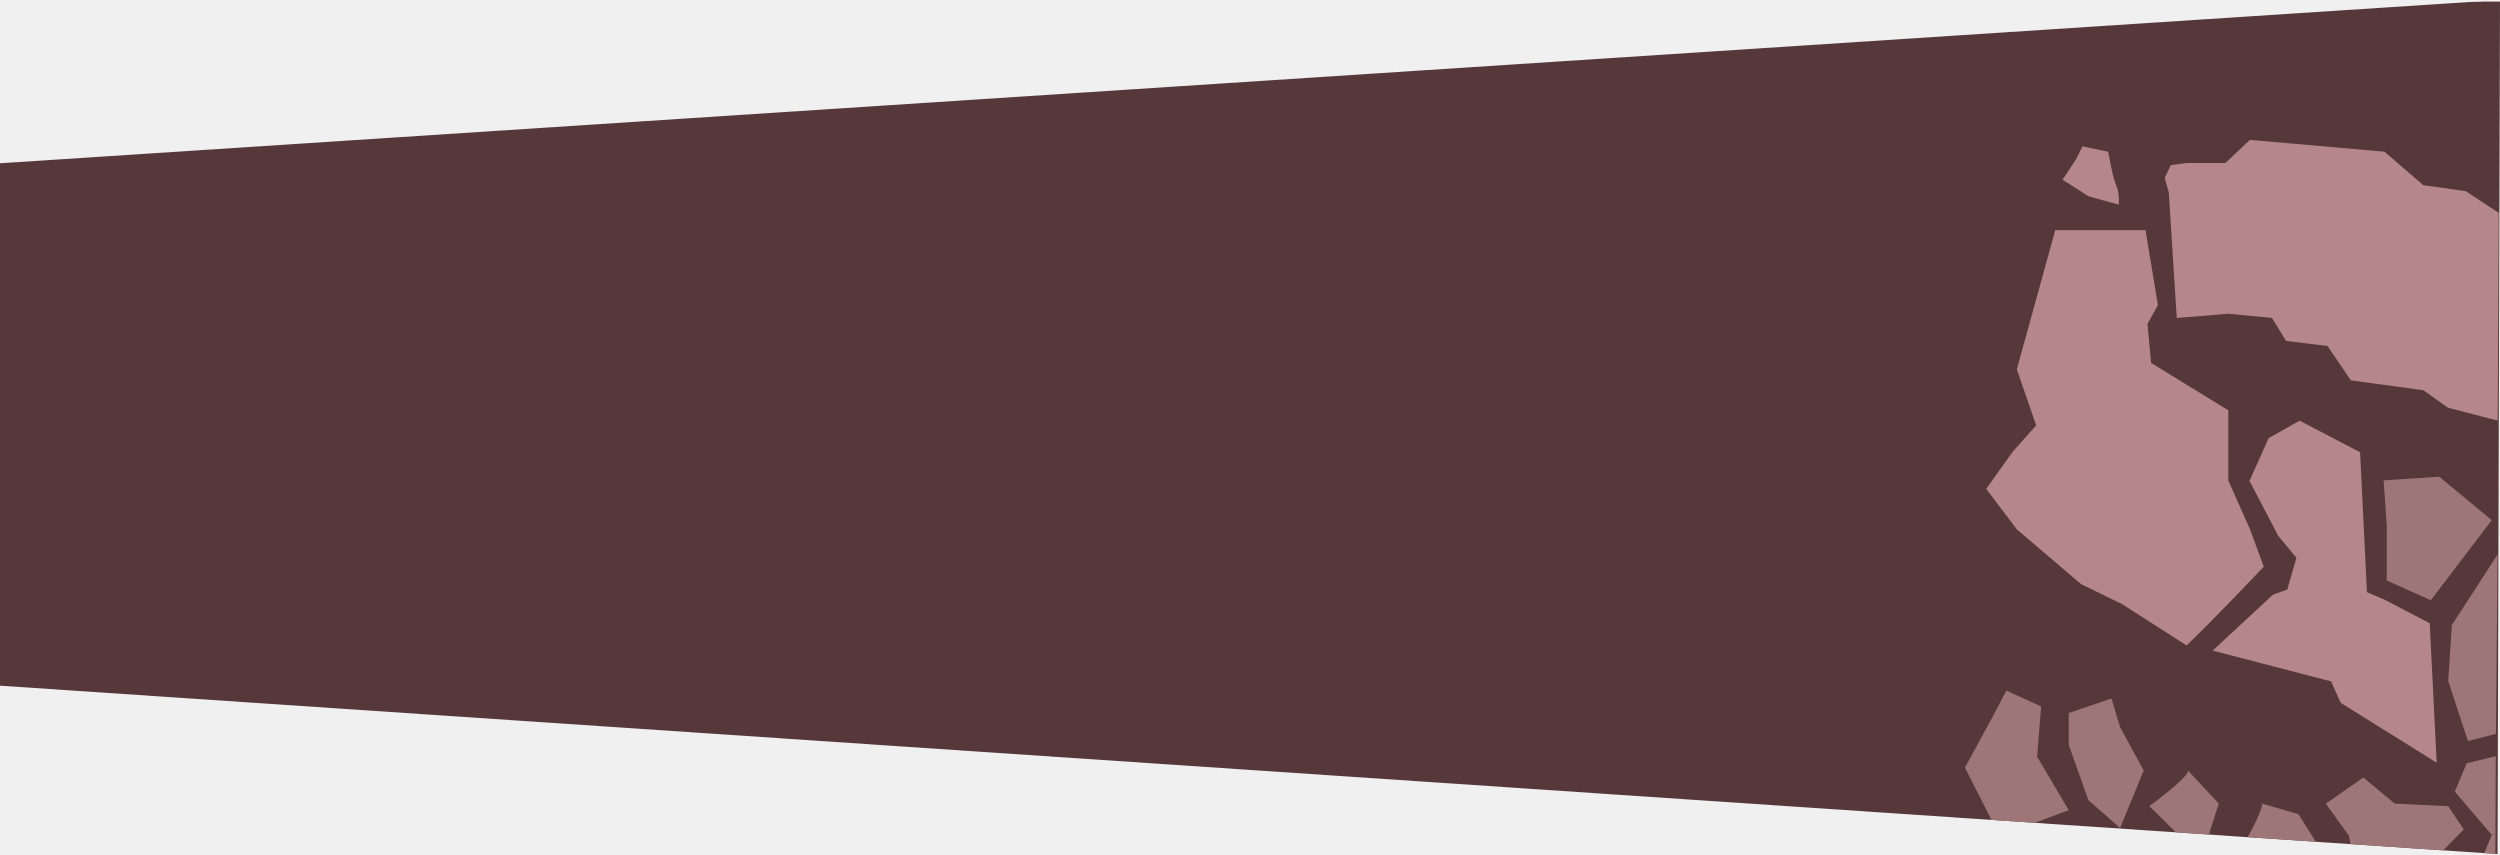
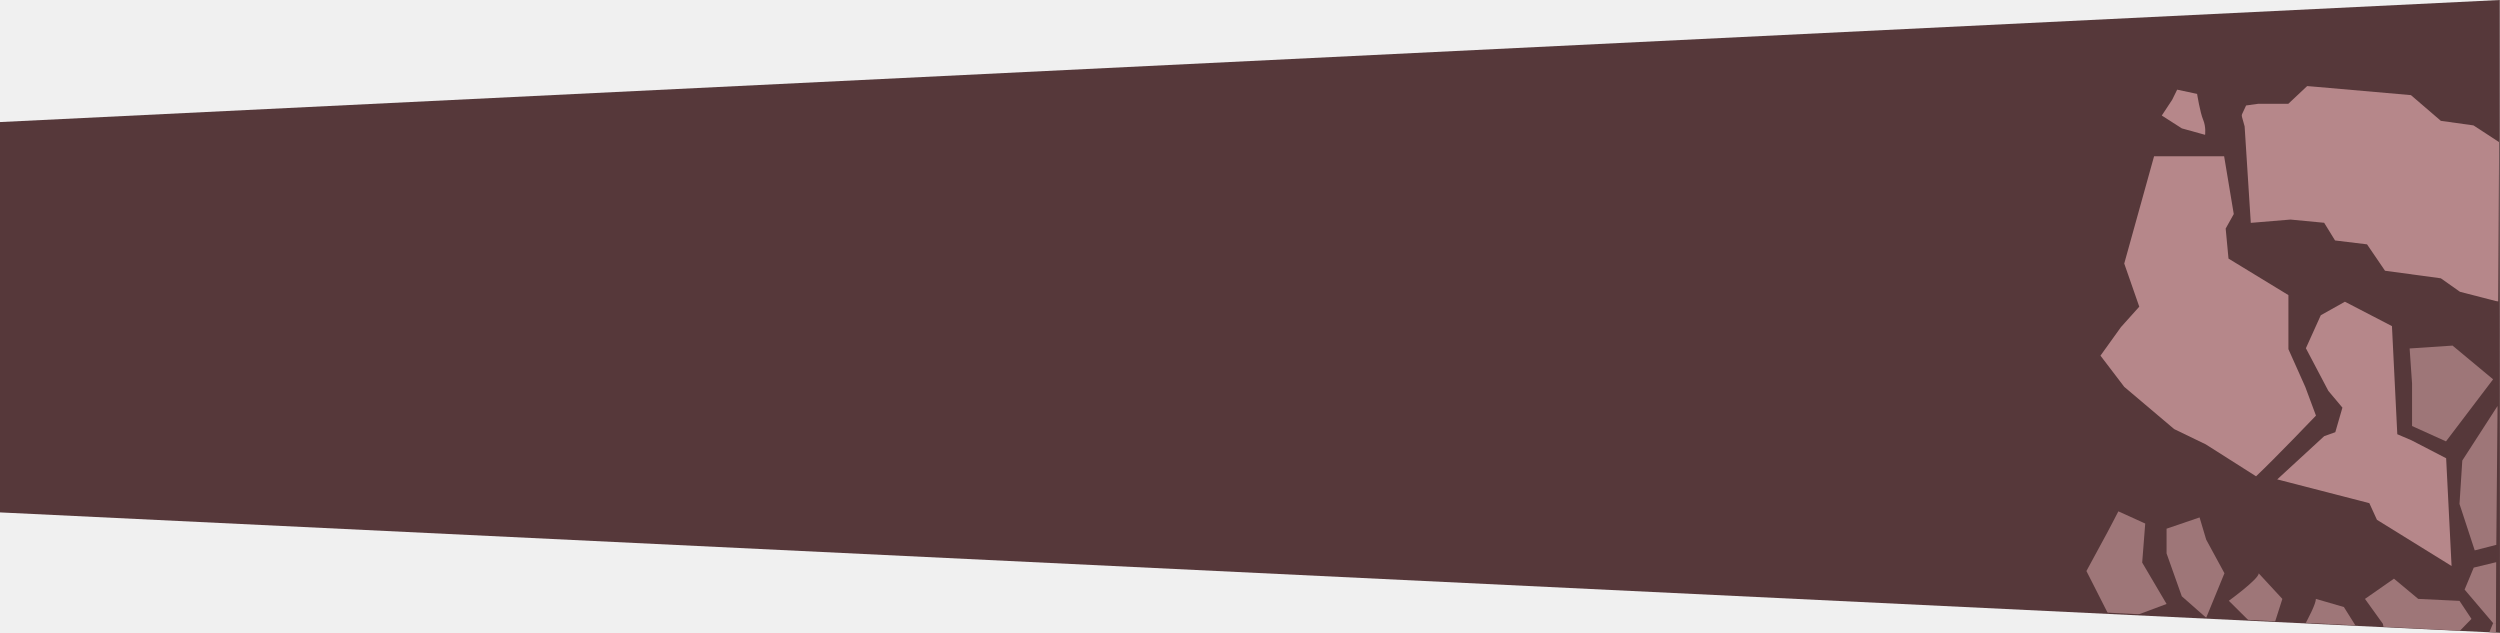
- <svg xmlns="http://www.w3.org/2000/svg" xmlns:xlink="http://www.w3.org/1999/xlink" width="322px" height="110px" viewBox="0 0 322 110" version="1.1">
+ <svg xmlns="http://www.w3.org/2000/svg" xmlns:xlink="http://www.w3.org/1999/xlink" width="320px" height="81px" viewBox="0 0 320 81" version="1.1">
  <defs>
-     <linearGradient x1="50%" y1="0%" x2="50%" y2="0.01%" id="linearGradient-1">
-       <stop stop-color="#FFF1F2" offset="0%" />
-       <stop stop-color="#56383A" offset="100%" />
-     </linearGradient>
-     <polygon id="path-2" points="322 0 150 11.076 150 98.427 321.686 110" />
-     <polygon id="path-4" points="0.101 0.017 43.134 0.017 43.134 36.173 0.101 36.173" />
+     <polygon id="path-1" points="320 0 149 11.021 149.312 72.234 320 81" />
+     <polygon id="path-3" points="0.078 0.013 33.05 0.013 33.05 27.612 0.078 27.612" />
  </defs>
  <g id="Branding" stroke="none" stroke-width="1" fill="none" fill-rule="evenodd">
-     <g id="Mobile" transform="translate(0, -667)">
-       <g id="Group-5" transform="translate(0, 667)">
-         <polygon id="Path" fill="url(#linearGradient-1)" points="0 88.317 321.686 110 322 0 -1.07247544e-12 21.026" />
-         <mask id="mask-3" fill="white">
-           <use xlink:href="#path-2" />
+     <g id="Mobile" transform="translate(0, -458)">
+       <g id="saltopiaHEADER" transform="translate(0, 458)">
+         <polygon id="background" fill="#56383A" points="0 65.588 320 81 319.973 0 -1.7831448e-14 15.623" />
+         <mask id="mask-2" fill="white">
+           <use xlink:href="#path-1" />
        </mask>
-         <use id="Mask" xlink:href="#path-2" />
-         <g id="Group-29" mask="url(#mask-3)">
-           <g transform="translate(253, 18)">
-             <g id="Group-21" stroke-width="1" fill="none" transform="translate(0, 0.629283)">
-               <polygon id="Fill-1" fill="#9E7678" points="68.684 52.801 68.474 75.893 64.872 76.815 62.332 69.095 62.8 61.878" />
-               <polygon id="Fill-3" fill="#9E7678" points="68.454 78.776 68.413 88.903 67.939 88.903 63.185 83.334 64.709 79.678" />
-               <polygon id="Fill-5" fill="#9E7678" points="68.413 88.903 68.38 95.958 66.03 93.55 67.939 88.903" />
-               <polygon id="Fill-7" fill="#9E7678" points="67.939 48.372 60.078 58.689 54.416 56.139 54.416 49.07 54.01 43.243 61.174 42.769" />
-               <polygon id="Fill-9" fill="#9E7678" points="62.332 85.206 64.33 88.205 56.414 96.291 50.821 96.291 49.554 89.032 46.561 84.881 51.396 81.516 55.446 84.881" />
-               <path d="M43.04,86.231 L46.561,91.834 L42.945,96.291 L36.587,100.293 L33.79,93.869 C33.79,93.869 38.368,86.488 38.368,84.881 L43.04,86.231 Z" id="Fill-11" fill="#9E7678" />
-               <path d="M28.833,80.634 L32.774,84.881 L30.547,91.834 L23.843,85.193 C23.843,85.193 28.833,81.577 28.833,80.634" id="Fill-13" fill="#9E7678" />
-               <polygon id="Fill-15" fill="#9E7678" points="20.064 75.024 23.111 80.614 20.064 88.015 15.994 84.447 13.455 77.317 13.455 73.206 18.96 71.334" />
-               <path d="M19.556,5.215 C20.064,6.402 19.881,7.725 19.881,7.725 L16.001,6.653 L12.656,4.516 L14.39,1.898 L15.222,0.215 L18.547,0.921 C18.547,0.921 19.048,4.028 19.556,5.215" id="Fill-17" fill="#B6878A" />
-               <path d="M9.385,78.843 L13.455,85.722 L4.557,89.032 L0.081,80.248 L3.514,73.939 C3.514,73.939 5.356,70.466 5.411,70.323 L9.893,72.351 L9.385,78.843 Z" id="Fill-19" fill="#9E7678" />
+         <use id="Mask" xlink:href="#path-1" />
+         <g id="saltopia-logo" mask="url(#mask-2)">
+           <g transform="translate(267, 11)">
+             <g id="Group-21" stroke-width="1" fill="none" transform="translate(0, 0.31034)">
+               <polygon id="Fill-1" fill="#9E7678" points="52.688 40.651 52.527 58.429 49.764 59.139 47.816 53.196 48.174 47.639" />
+               <polygon id="Fill-3" fill="#9E7678" points="52.512 60.649 52.481 68.446 52.117 68.446 48.47 64.158 49.639 61.343" />
+               <polygon id="Fill-5" fill="#9E7678" points="52.481 68.446 52.455 73.878 50.652 72.024 52.117 68.446" />
+               <polygon id="Fill-7" fill="#9E7678" points="52.117 37.241 46.086 45.185 41.743 43.221 41.743 37.779 41.432 33.293 46.928 32.927" />
+               <polygon id="Fill-9" fill="#9E7678" points="47.816 65.6 49.348 67.908 43.276 74.134 38.985 74.134 38.014 68.545 35.718 65.349 39.427 62.759 42.533 65.349" />
+               <path d="M33.017,66.388 L35.718,70.702 L32.944,74.134 L28.066,77.215 L25.921,72.269 C25.921,72.269 29.432,66.587 29.432,65.349 L33.017,66.388 Z" id="Fill-11" fill="#9E7678" />
+               <path d="M22.118,62.08 L25.142,65.349 L23.433,70.702 L18.29,65.589 C18.29,65.589 22.118,62.806 22.118,62.08" id="Fill-13" fill="#9E7678" />
+               <polygon id="Fill-15" fill="#9E7678" points="15.392 57.761 17.729 62.064 15.392 67.762 12.27 65.015 10.321 59.526 10.321 56.361 14.545 54.92" />
+               <path d="M15.002,4.015 C15.391,4.929 15.251,5.947 15.251,5.947 L12.275,5.122 L9.709,3.477 L11.038,1.461 L11.677,0.166 L14.228,0.709 C14.228,0.709 14.612,3.101 15.002,4.015" id="Fill-17" fill="#B6878A" />
+               <path d="M7.2,60.701 L10.322,65.997 L3.496,68.545 L0.062,61.782 L2.696,56.925 C2.696,56.925 4.109,54.251 4.151,54.141 L7.589,55.703 L7.2,60.701 Z" id="Fill-19" fill="#9E7678" />
            </g>
-             <path d="M20.291,59.793 L15.053,57.243 L6.767,50.182 L2.823,44.966 L6.223,40.196 L9.262,36.785 L6.767,29.573 L11.717,11.642 L23.339,11.642 L24.939,21.303 L23.595,23.726 L24.065,28.746 L34.006,34.853 L34.006,43.885 L36.799,50.182 L38.577,54.988 C38.577,54.988 31.825,62.106 28.637,65.131 L20.291,59.793 Z" id="Fill-22" fill="#B6878A" />
-             <g id="Group-26" stroke-width="1" fill="none" transform="translate(25.71818, 0)">
-               <mask id="mask-5" fill="white">
-                 <use xlink:href="#path-4" />
+             <path d="M15.337,45.877 L11.295,43.924 L4.903,38.516 L1.86,34.522 L4.483,30.868 L6.827,28.256 L4.903,22.732 L8.722,9 L17.688,9 L18.922,16.399 L17.886,18.254 L18.248,22.099 L25.918,26.776 L25.918,33.694 L28.073,38.516 L29.444,42.197 C29.444,42.197 24.235,47.648 21.775,49.965 L15.337,45.877 Z" id="Fill-22" fill="#B6878A" />
+             <g id="Group-26" stroke-width="1" fill="none" transform="translate(19.83626, 0)">
+               <mask id="mask-4" fill="white">
+                 <use xlink:href="#path-3" />
              </mask>
              <g id="Clip-25" />
-               <polygon id="Fill-24" fill="#B6878A" mask="url(#mask-5)" points="42.98 36.173 36.594 34.519 33.402 32.258 24.071 30.989 21.069 26.563 15.725 25.912 13.907 22.945 8.28 22.407 1.65 22.96 0.62 6.777 0.101 4.926 0.866 3.276 2.878 2.997 7.915 2.997 11.071 0.017 28.404 1.541 33.402 5.853 38.855 6.618 43.134 9.424" />
+               <polygon id="Fill-24" fill="#B6878A" mask="url(#mask-4)" points="32.933 27.612 28.04 26.35 25.593 24.624 18.444 23.655 16.144 20.276 12.049 19.779 10.656 17.515 6.344 17.104 1.265 17.526 0.475 5.173 0.078 3.76 0.664 2.501 2.206 2.288 6.065 2.288 8.483 0.013 21.764 1.176 25.593 4.468 29.772 5.052 33.051 7.193" />
            </g>
-             <polygon id="Fill-27" fill="#B6878A" points="36.734 43.937 39.201 38.435 43.192 36.184 50.978 40.251 51.863 58.27 54.22 59.285 59.946 62.274 60.845 80.234 48.493 72.533 47.235 69.759 31.991 65.797 39.761 58.595 41.604 57.93 42.779 53.835 40.449 51.04" />
+             <polygon id="Fill-27" fill="#B6878A" points="28.154 33.574 30.062 29.349 33.148 27.62 39.17 30.743 39.854 44.581 41.677 45.361 46.106 47.655 46.801 61.447 37.248 55.534 36.275 53.404 24.485 50.361 30.495 44.831 31.92 44.32 32.829 41.176 31.027 39.029" />
          </g>
        </g>
      </g>
    </g>
  </g>
</svg>
